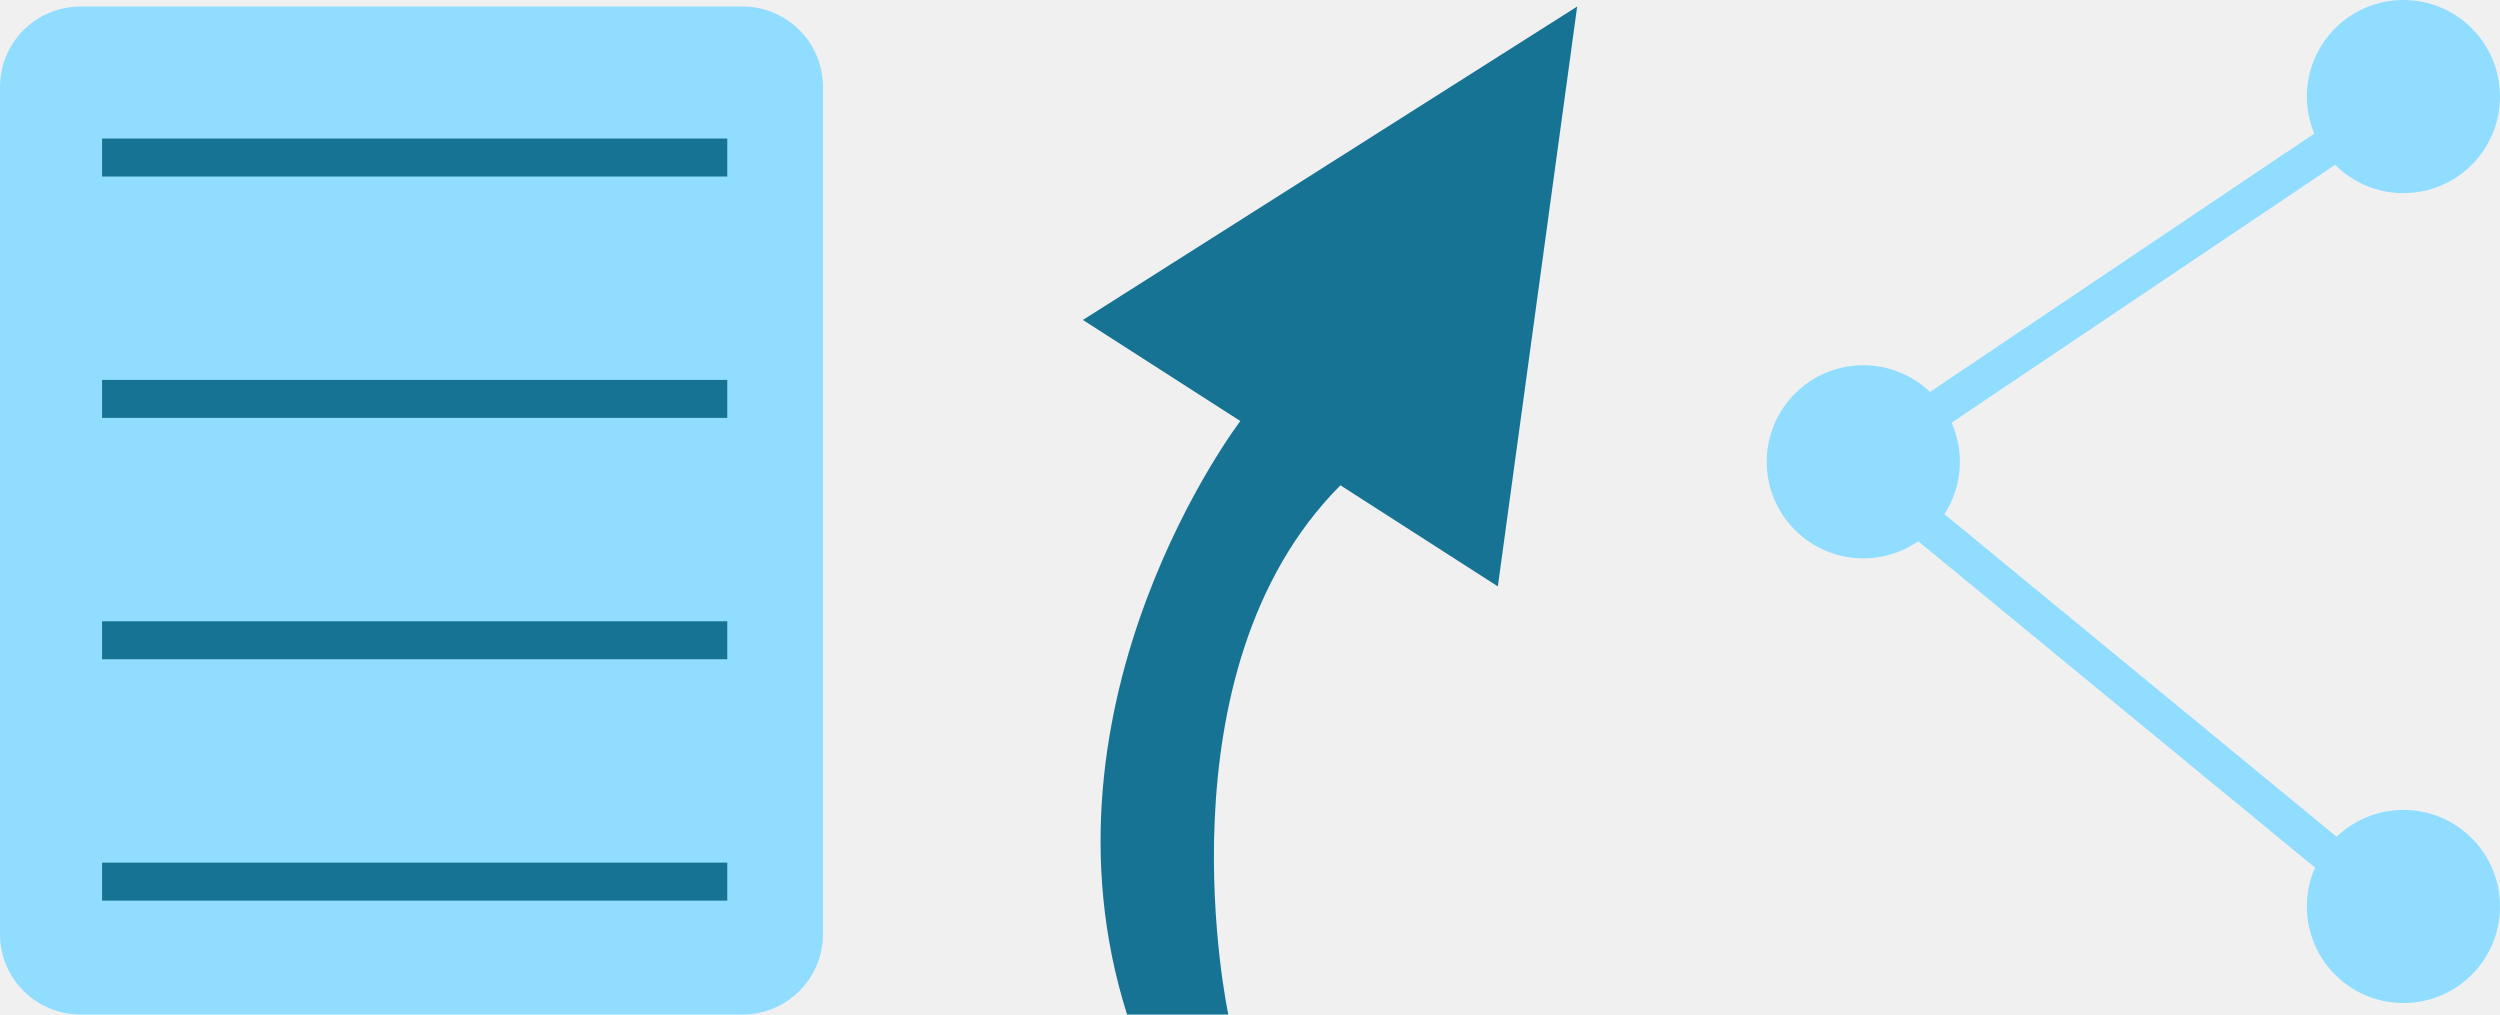
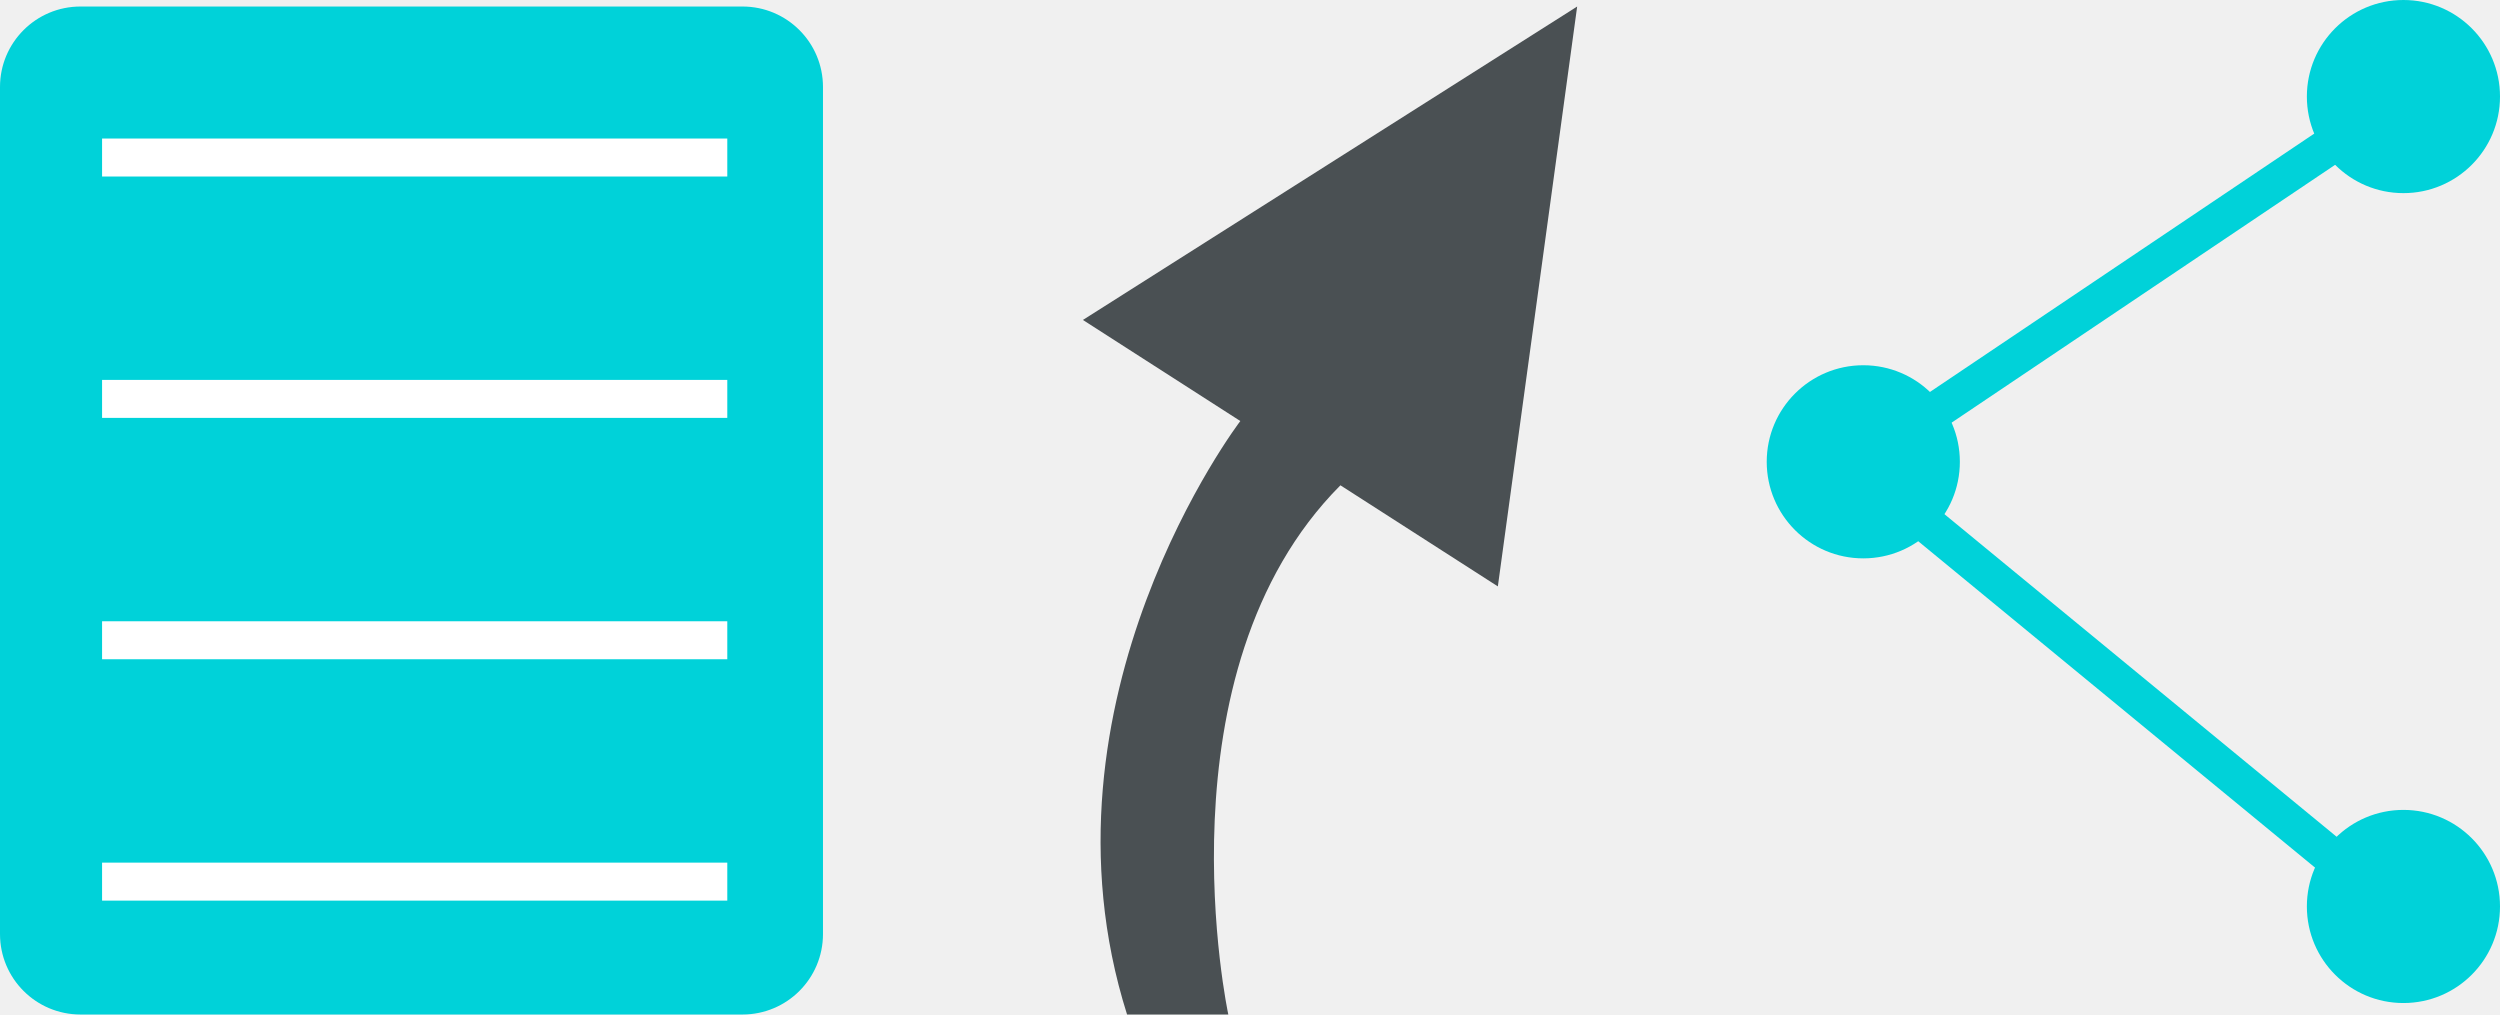
<svg xmlns="http://www.w3.org/2000/svg" width="372.878" height="151.316" viewBox="0 0 372.878 151.316">
  <defs>
-     <style>.a{fill:#91ddff;}.b{fill:#167394;}</style>
+     <style>.a{fill:#00D2D9;}.b{fill:#4A5053;}.c{fill:white}</style>
  </defs>
  <g transform="translate(-2476 -1637)">
    <g transform="translate(-2400 -397)">
      <circle class="a" cx="14.403" cy="14.403" r="14.403" transform="translate(5139.509 2088.476)" />
      <circle class="a" cx="14.403" cy="14.403" r="14.403" transform="translate(5220.072 2034)" />
      <circle class="a" cx="14.403" cy="14.403" r="14.403" transform="translate(5220.072 2154.798)" />
      <rect class="a" width="81.827" height="5.603" transform="matrix(0.83, -0.558, 0.558, 0.83, 5155.272, 2098.228)" />
      <rect class="a" width="81.827" height="5.603" transform="matrix(0.772, 0.635, -0.635, 0.772, 5162.326, 2107.655)" />
    </g>
    <rect class="a" width="122.749" height="150.343" rx="12" transform="translate(2476 1637.973)" />
-     <rect class="b" width="93.251" height="5.665" transform="translate(2491.225 1657.663)" />
-     <rect class="b" width="93.251" height="5.665" transform="translate(2491.225 1693.663)" />
-     <rect class="b" width="93.251" height="5.665" transform="translate(2491.225 1729.663)" />
-     <rect class="b" width="93.251" height="5.665" transform="translate(2491.225 1765.663)" />
+     <rect class="c" width="93.251" height="5.665" transform="translate(2491.225 1657.663)" />
+     <rect class="c" width="93.251" height="5.665" transform="translate(2491.225 1693.663)" />
+     <rect class="c" width="93.251" height="5.665" transform="translate(2491.225 1729.663)" />
+     <rect class="c" width="93.251" height="5.665" transform="translate(2491.225 1765.663)" />
    <g transform="translate(-2400 -397)">
      <path class="b" d="M1405.55,1868.241c-27.7,27.819-16.722,78.933-16.722,78.933h-15.1c-14.842-46.929,16.893-88.518,16.893-88.518l-23.479-15.076,73.719-46.749-11.83,86.489Z" transform="translate(3670.375 238.142)" />
    </g>
  </g>
</svg>
